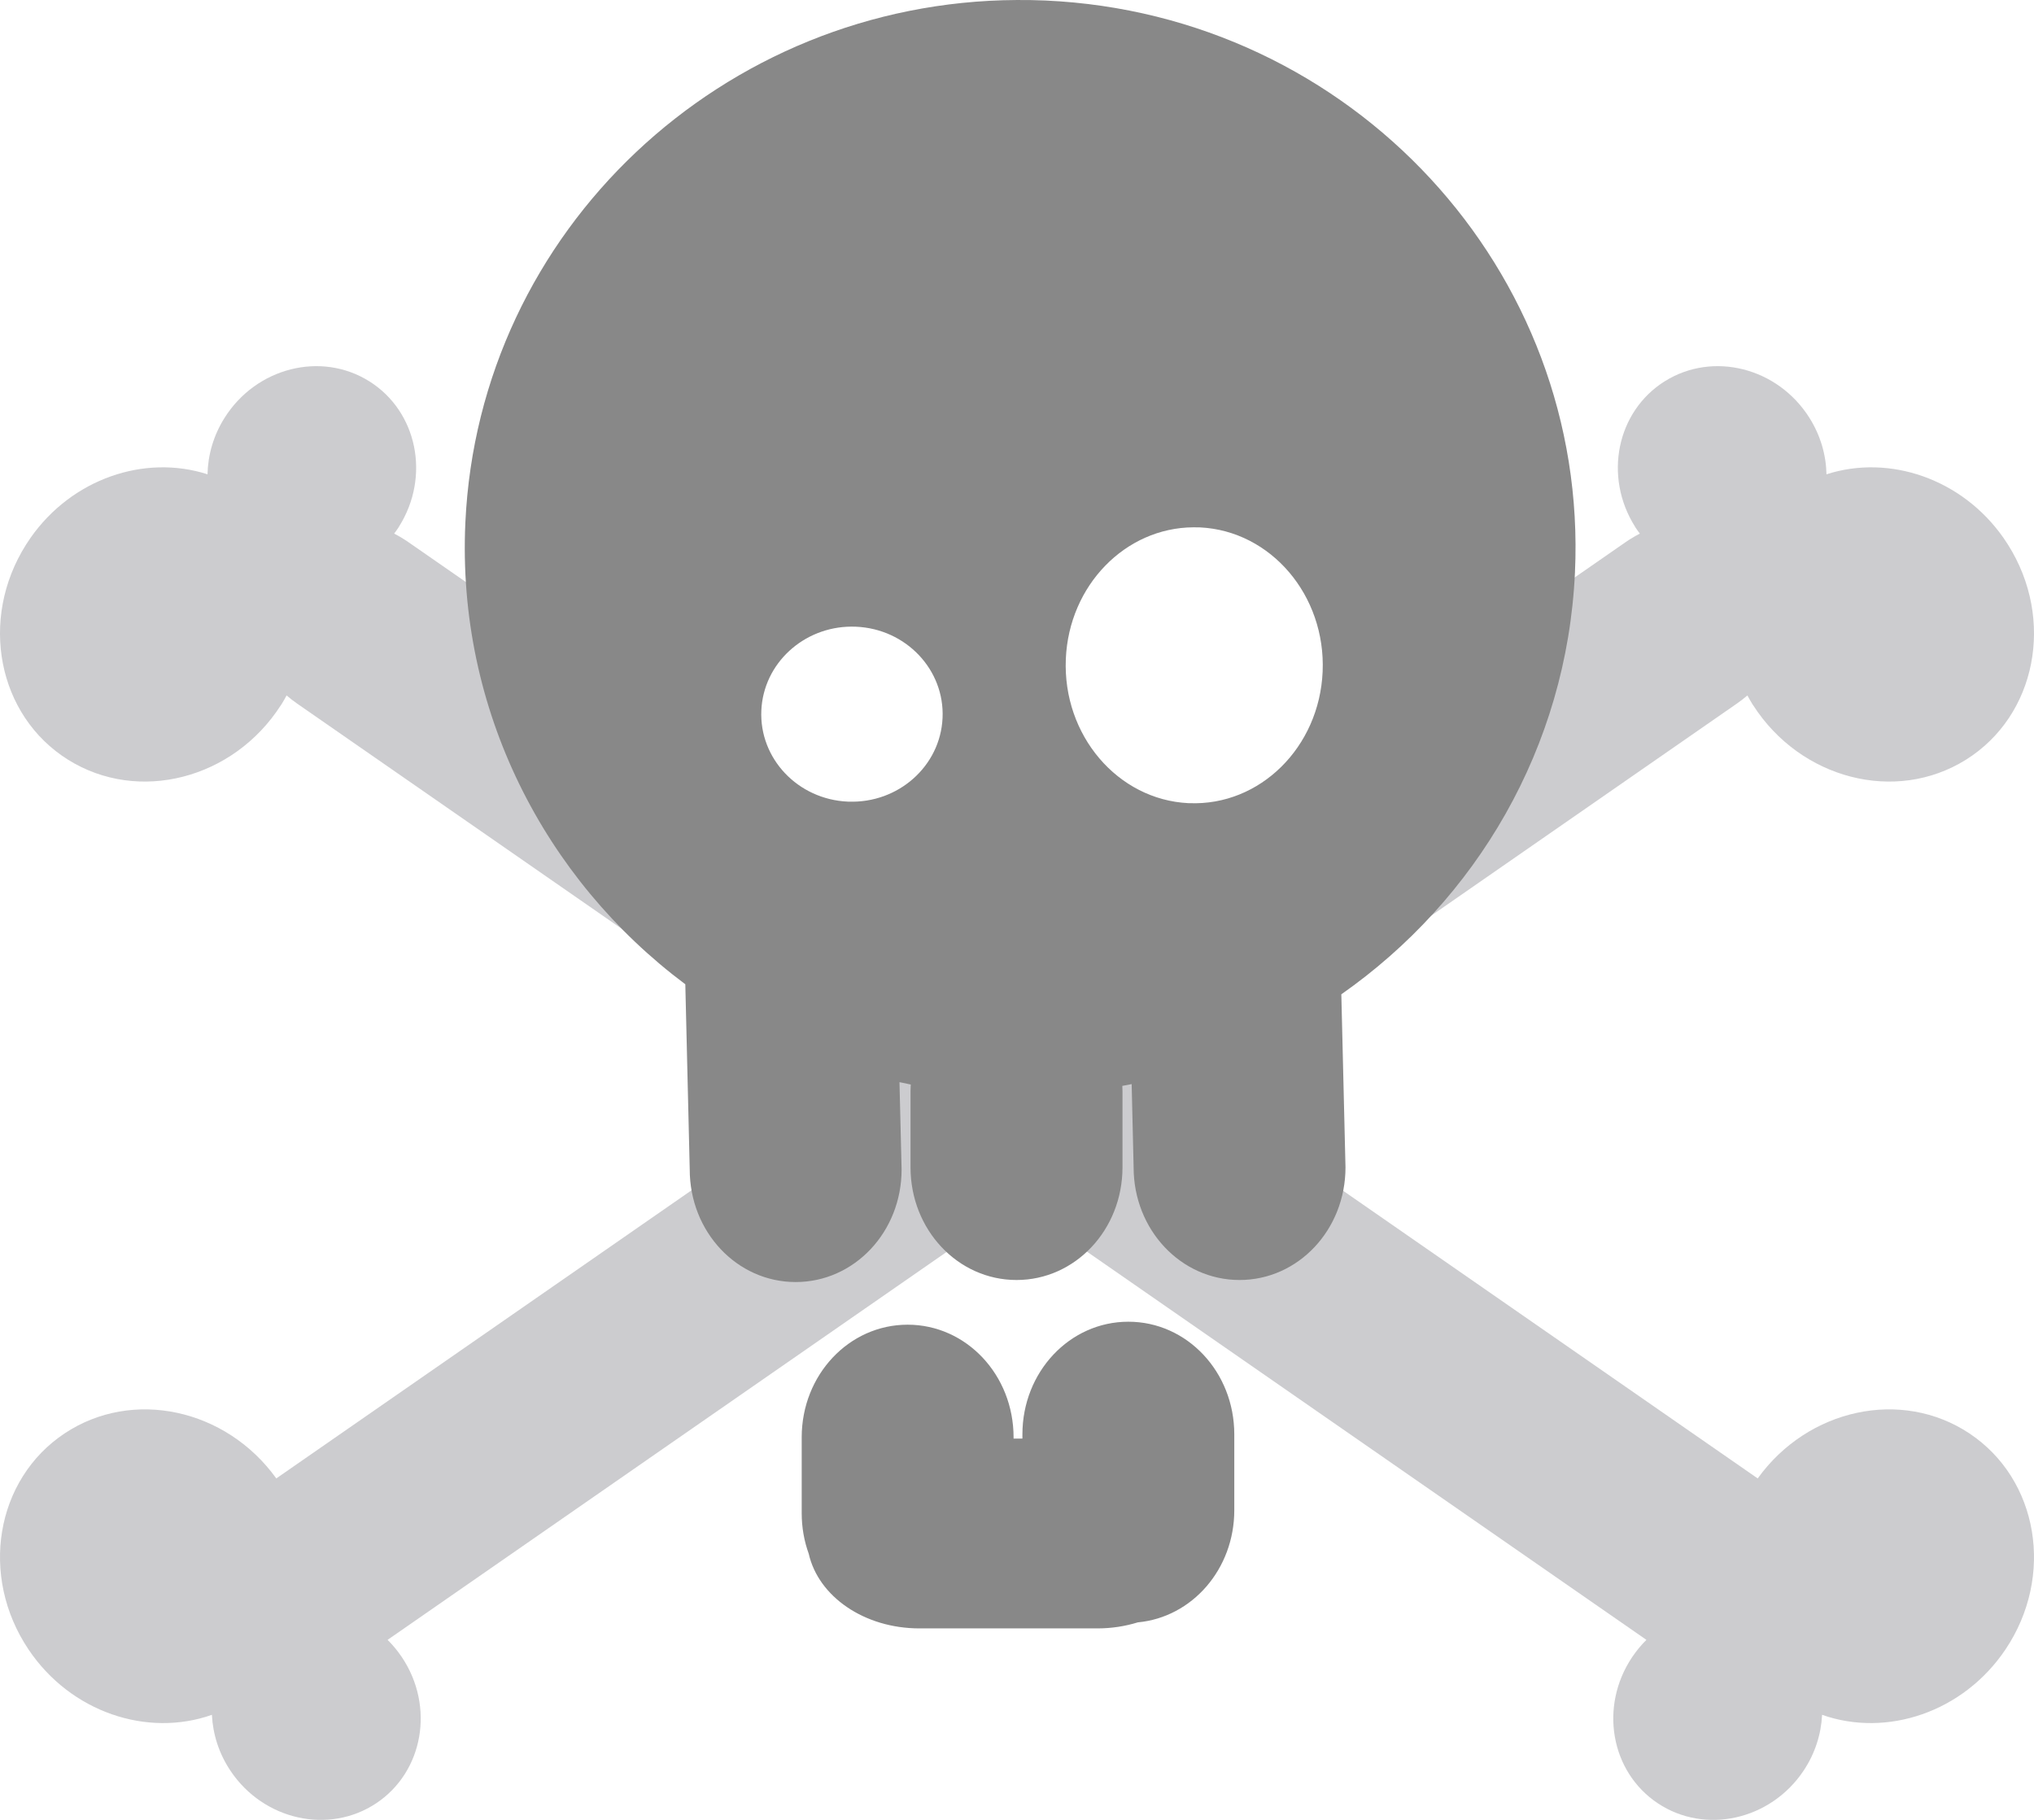
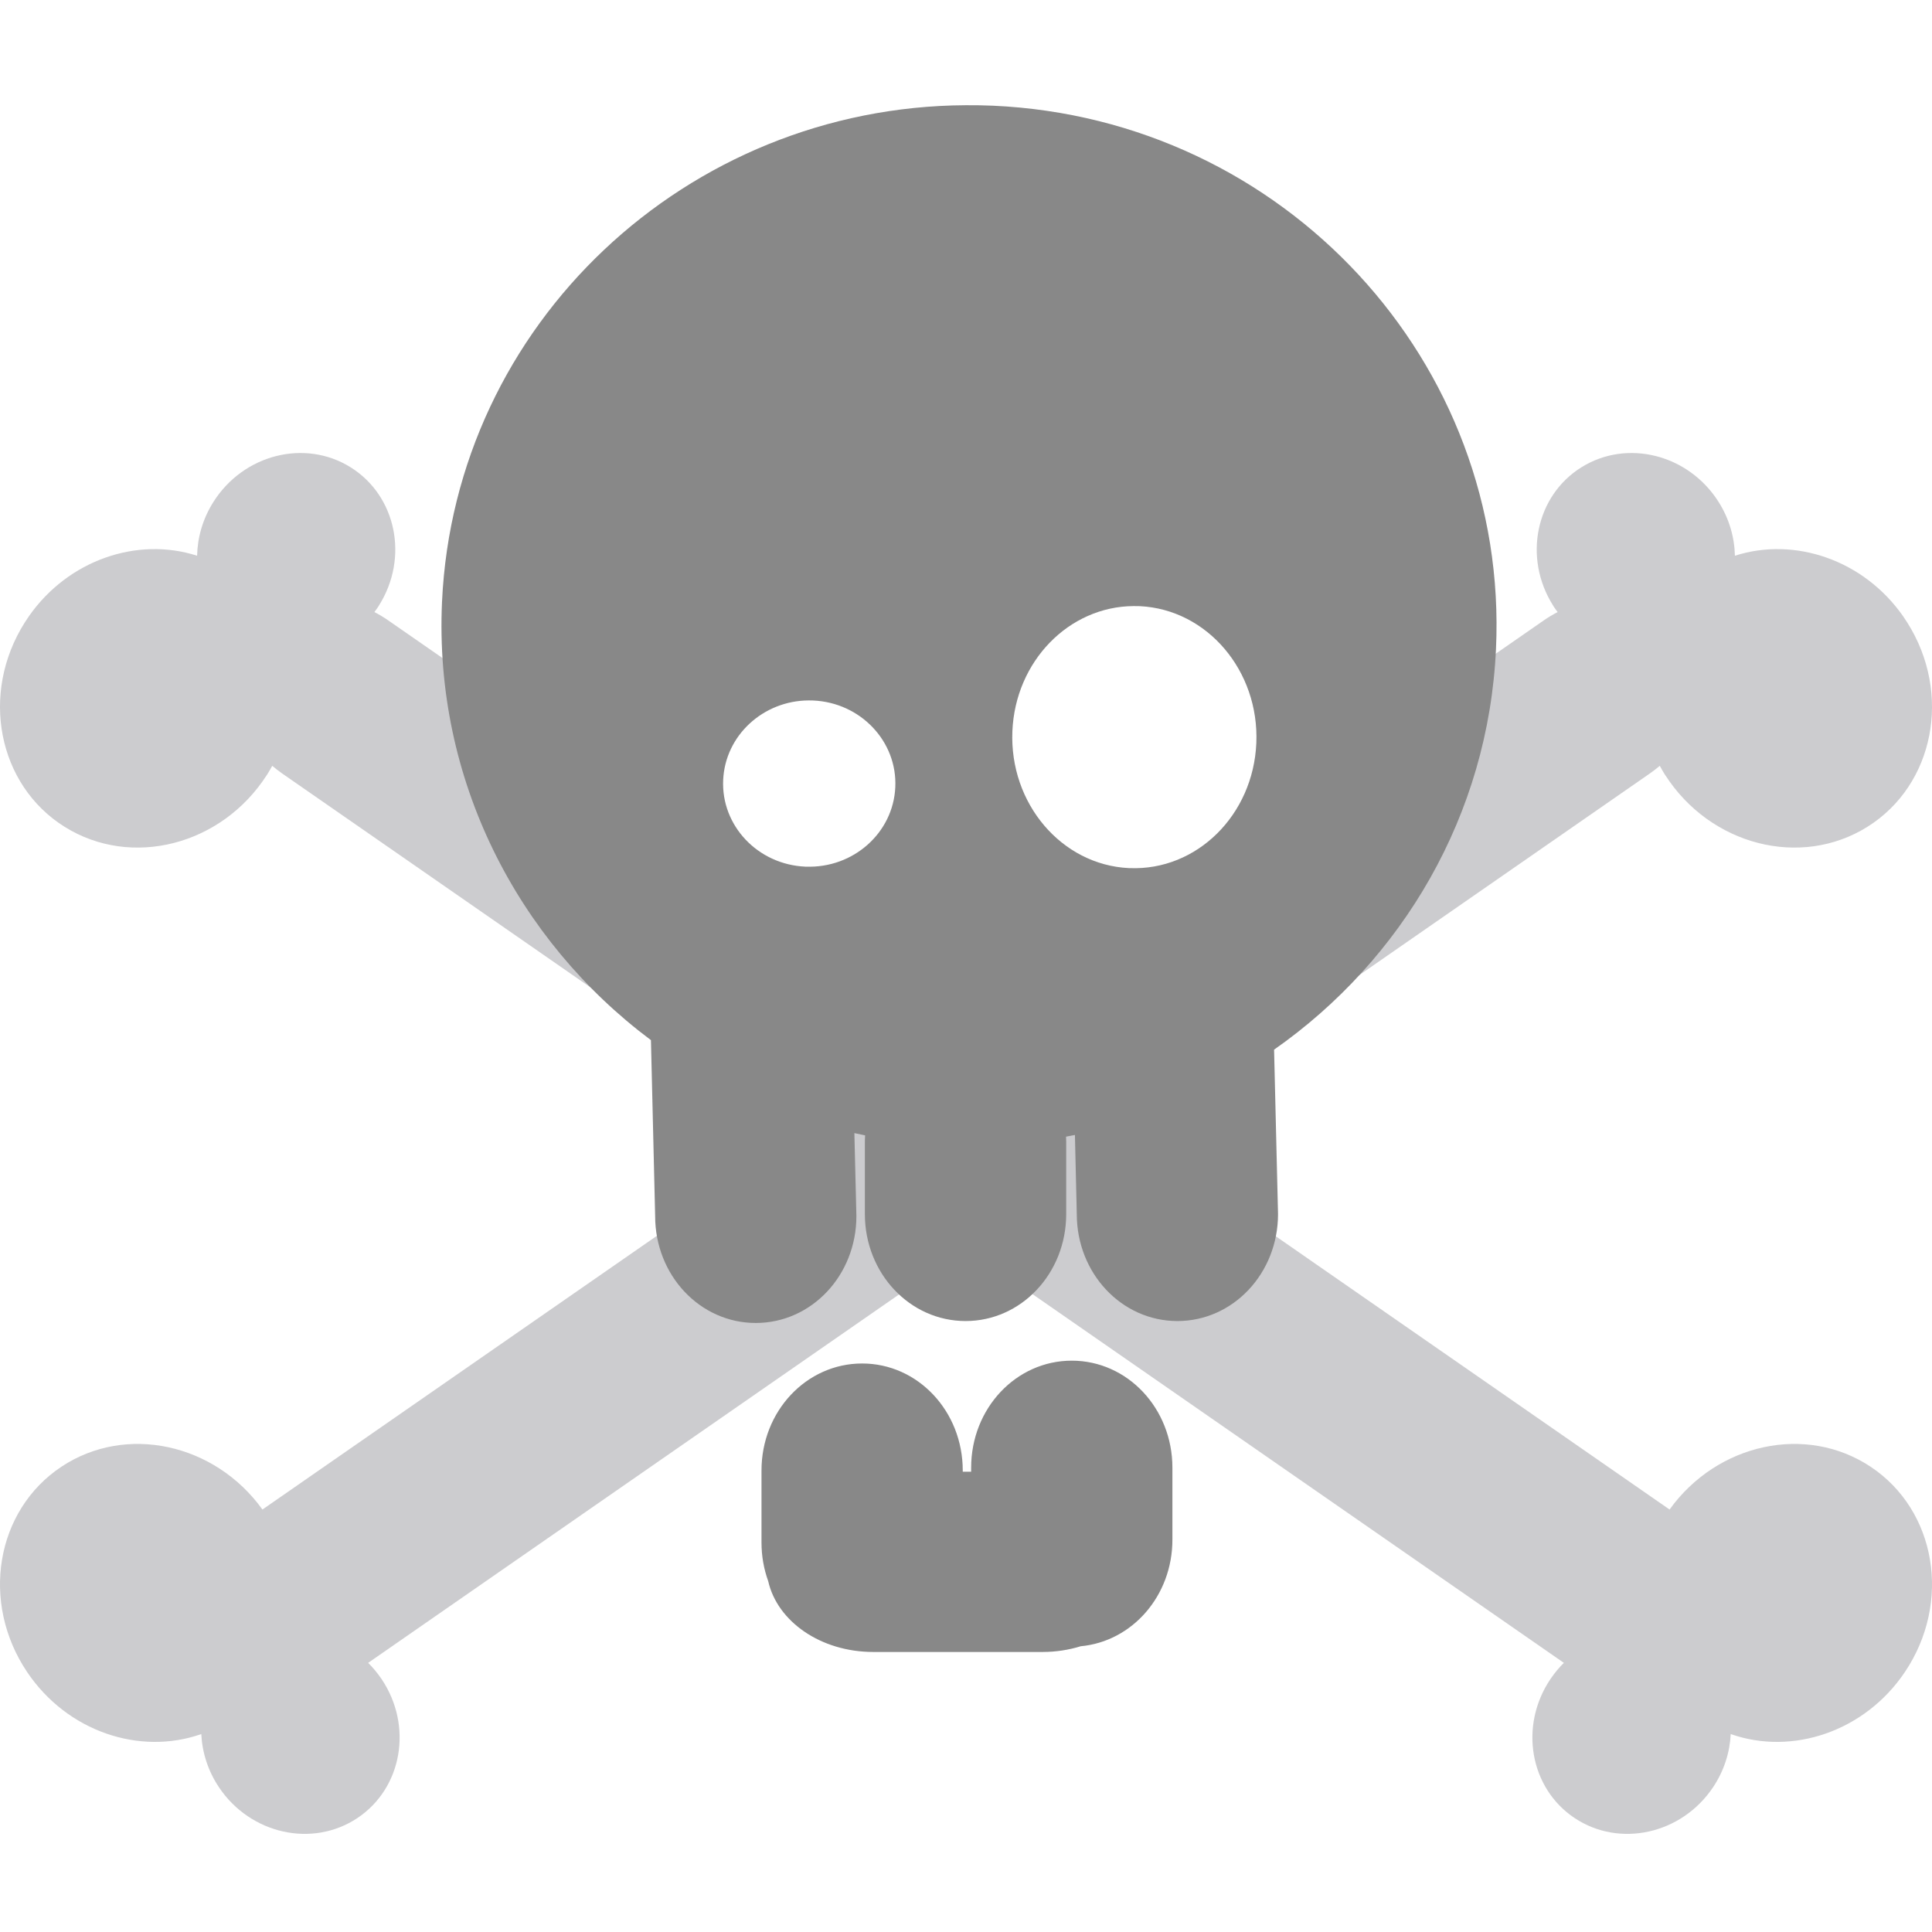
- <svg xmlns="http://www.w3.org/2000/svg" version="1.0" width="748.195" height="669.448" id="svg2">
-   <defs id="defs4" />
-   <g transform="translate(-3.099318,-306.6527)" id="layer1">
-     <path d="M 740.04,504.47 C 724.813,482.754 698.085,473.669 674.963,481.124 C 674.812,474.035 672.784,466.841 668.663,460.315 C 657.003,441.846 633.188,435.818 615.491,446.889 C 597.793,457.961 592.881,481.928 604.542,500.397 L 604.695,500.672 C 605.199,501.458 605.759,502.199 606.306,502.939 C 604.466,503.887 602.647,504.983 600.888,506.204 L 104.734,850.491 C 86.249,824.806 51.832,817.347 26.892,833.91 C 1.413,850.831 -4.54,886.436 13.602,913.424 C 29.126,936.52 57.28,945.843 81.049,937.446 C 81.397,944.531 83.615,951.676 87.918,958.088 C 100.091,976.224 124.097,981.551 141.478,969.989 C 158.859,958.427 163.077,934.342 150.905,916.207 L 150.727,915.95 C 149.208,913.722 147.513,911.7 145.672,909.872 L 642.006,565.46 C 643.36,564.52 644.649,563.518 645.869,562.475 C 646.466,563.556 647.063,564.651 647.732,565.709 L 647.982,566.068 C 665.472,593.3 700.409,602.259 726.227,586.135 C 752.169,569.933 759.097,534.481 741.717,506.996 C 741.174,506.137 740.617,505.293 740.04,504.47 z" id="path3165" style="opacity:1;fill:#cccccf;fill-opacity:1;fill-rule:nonzero;stroke:none;stroke-width:9.7;stroke-linecap:round;stroke-linejoin:miter;stroke-miterlimit:4;stroke-dasharray:none;stroke-dashoffset:0;stroke-opacity:1" />
-     <path d="M 418.156,792.844 C 396.565,792.844 379.188,811.33 379.188,834.281 L 379.188,835.844 L 375.938,835.844 L 375.938,835.375 C 375.938,812.424 358.56,793.938 336.969,793.938 C 315.377,793.938 298,812.424 298,835.375 L 298,863.281 C 298,868.554 298.919,873.588 300.594,878.219 C 304.13,893.865 320.947,905.656 341.312,905.656 L 406.781,905.656 C 412.018,905.656 417.02,904.861 421.625,903.438 C 441.578,901.582 457.125,883.895 457.125,862.188 L 457.125,834.281 C 457.125,811.33 439.748,792.844 418.156,792.844 z" id="rect3149" style="opacity:1;fill:#888888;fill-opacity:1;fill-rule:nonzero;stroke:none;stroke-width:9.7;stroke-linecap:round;stroke-linejoin:miter;stroke-miterlimit:4;stroke-dasharray:none;stroke-dashoffset:0;stroke-opacity:1" />
-     <path d="M 14.353,504.47 C 29.58,482.754 56.309,473.669 79.43,481.124 C 79.581,474.035 81.61,466.841 85.73,460.315 C 97.391,441.846 121.205,435.818 138.903,446.889 C 156.6,457.961 161.512,481.928 149.851,500.397 L 149.699,500.672 C 149.194,501.458 148.635,502.199 148.088,502.939 C 149.927,503.887 151.746,504.983 153.505,506.204 L 649.66,850.491 C 668.145,824.806 702.561,817.347 727.501,833.91 C 752.98,850.831 758.933,886.436 740.792,913.424 C 725.267,936.52 697.113,945.843 673.344,937.446 C 672.997,944.531 670.779,951.676 666.475,958.088 C 654.303,976.224 630.296,981.551 612.915,969.989 C 595.534,958.427 591.316,934.342 603.488,916.207 L 603.667,915.95 C 605.185,913.722 606.881,911.7 608.721,909.872 L 112.387,565.46 C 111.033,564.52 109.744,563.518 108.524,562.475 C 107.927,563.556 107.33,564.651 106.661,565.709 L 106.411,566.068 C 88.921,593.3 53.985,602.259 28.167,586.135 C 2.225,569.933 -4.704,534.481 12.676,506.996 C 13.219,506.137 13.776,505.293 14.353,504.47 z" id="path3176" style="opacity:1;fill:#cccccf;fill-opacity:1;fill-rule:nonzero;stroke:none;stroke-width:9.7;stroke-linecap:round;stroke-linejoin:miter;stroke-miterlimit:4;stroke-dasharray:none;stroke-dashoffset:0;stroke-opacity:1" />
-     <path d="M 377.125,306.656 C 269.099,307.212 179.248,391.304 174.281,498.906 C 171.106,567.697 203.404,630.026 255.188,668.719 C 255.193,668.723 255.182,668.746 255.188,668.75 L 256.812,736.844 C 256.812,759.795 274.19,778.25 295.781,778.25 C 317.373,778.25 334.75,759.795 334.75,736.844 L 333.969,704.719 C 335.343,705.019 336.74,705.321 338.125,705.594 C 338.076,706.445 338.031,707.291 338.031,708.156 L 338.031,736.062 C 338.031,759.014 355.44,777.5 377.031,777.5 C 398.623,777.5 416,759.014 416,736.062 L 416,708.156 C 416,707.46 415.969,706.781 415.938,706.094 C 417.086,705.883 418.233,705.667 419.375,705.438 L 420.094,736.062 C 420.094,759.014 437.471,777.5 459.062,777.5 C 480.654,777.5 498.031,759.014 498.031,736.062 L 496.5,672.406 C 546.053,637.716 579.463,581.698 582.438,517.25 C 587.564,406.176 500.305,311.899 387.656,306.844 C 384.136,306.686 380.61,306.638 377.125,306.656 z M 442.094,500.625 C 442.9,500.62 443.716,500.616 444.531,500.656 C 470.605,501.93 490.812,525.694 489.625,553.688 C 488.444,581.547 466.551,603.152 440.594,602.094 L 440.25,602.094 C 414.176,600.82 393.97,577.056 395.156,549.062 C 396.306,521.944 417.09,500.765 442.094,500.625 z M 316.281,537.156 C 316.85,537.153 317.425,537.162 318,537.188 C 336.396,537.996 350.65,553.056 349.812,570.812 C 348.979,588.484 333.532,602.203 315.219,601.531 L 314.969,601.531 C 296.573,600.723 282.319,585.662 283.156,567.906 C 283.967,550.705 298.64,537.245 316.281,537.156 z" id="path2160" style="opacity:1;fill:#888888;fill-opacity:1;fill-rule:nonzero;stroke:none;stroke-width:9.7;stroke-linecap:round;stroke-linejoin:miter;stroke-miterlimit:4;stroke-dasharray:none;stroke-dashoffset:0;stroke-opacity:1" />
+ <svg xmlns="http://www.w3.org/2000/svg" version="1.0" width="748.19" height="748.19" id="svg2">
+   <defs id="defs4">
+     </defs>
+   <g transform="translate(-3.099318,-265.9103)" id="layer1">
+     <path d="m 740.04,504.47 c -15.227,-21.716 -41.956,-30.801 -65.077,-23.346 -0.151,-7.089 -2.179,-14.283 -6.3,-20.809 -11.661,-18.469 -35.475,-24.497 -53.172,-13.426 -17.697,11.072 -22.609,35.039 -10.949,53.508 l 0.152,0.275 c 0.504,0.786 1.064,1.527 1.611,2.267 -1.84,0.948 -3.659,2.044 -5.418,3.265 L 104.734,850.491 c -18.485,-25.685 -52.901,-33.144 -77.842,-16.581 -25.479,16.921 -31.432,52.525 -13.29,79.514 15.525,23.096 43.678,32.419 67.448,24.022 0.347,7.085 2.565,14.23 6.869,20.642 12.172,18.136 36.179,23.463 53.56,11.901 17.381,-11.562 21.599,-35.647 9.427,-53.783 l -0.178,-0.257 c -1.518,-2.228 -3.214,-4.25 -5.054,-6.078 L 642.006,565.46 c 1.354,-0.94 2.643,-1.942 3.863,-2.985 0.597,1.08 1.194,2.175 1.863,3.233 l 0.249,0.359 c 17.49,27.232 52.427,36.191 78.245,20.067 25.942,-16.202 32.87,-51.654 15.49,-79.139 -0.543,-0.859 -1.1,-1.703 -1.677,-2.526 z" id="path3165" style="fill:#cccccf;fill-opacity:1;fill-rule:nonzero;stroke:none" />
+     <path d="m 418.156,792.844 c -21.591,0 -38.969,18.486 -38.969,41.438 l 0,1.562 -3.25,0 0,-0.469 c 0,-22.951 -17.377,-41.438 -38.969,-41.438 C 315.377,793.938 298,812.424 298,835.375 l 0,27.906 c 0,5.273 0.919,10.307 2.594,14.938 3.537,15.646 20.353,27.438 40.719,27.438 l 65.469,0 c 5.237,0 10.239,-0.795 14.844,-2.219 19.953,-1.856 35.5,-19.543 35.5,-41.25 l 0,-27.906 c 0,-22.951 -17.377,-41.438 -38.969,-41.438 z" id="rect3149" style="fill:#888888;fill-opacity:1;fill-rule:nonzero;stroke:none" />
+     <path d="m 14.353,504.47 c 15.227,-21.716 41.956,-30.801 65.077,-23.346 0.151,-7.089 2.179,-14.283 6.3,-20.809 11.661,-18.469 35.475,-24.497 53.172,-13.426 17.697,11.072 22.609,35.039 10.949,53.508 l -0.152,0.275 c -0.504,0.786 -1.064,1.527 -1.611,2.267 1.84,0.948 3.659,2.044 5.418,3.265 l 496.154,344.287 c 18.485,-25.685 52.901,-33.144 77.842,-16.581 25.479,16.921 31.432,52.525 13.29,79.514 -15.525,23.096 -43.678,32.419 -67.448,24.022 -0.347,7.085 -2.565,14.23 -6.869,20.642 -12.172,18.136 -36.179,23.463 -53.56,11.901 -17.381,-11.562 -21.599,-35.647 -9.427,-53.783 l 0.178,-0.257 c 1.518,-2.228 3.214,-4.25 5.054,-6.078 L 112.387,565.46 c -1.354,-0.94 -2.643,-1.942 -3.863,-2.985 -0.597,1.08 -1.194,2.175 -1.863,3.233 l -0.249,0.359 c -17.49,27.232 -52.427,36.191 -78.245,20.067 -25.942,-16.202 -32.87,-51.654 -15.49,-79.139 0.543,-0.859 1.1,-1.703 1.677,-2.526 z" id="path3176" style="fill:#cccccf;fill-opacity:1;fill-rule:nonzero;stroke:none" />
+     <path d="m 377.125,306.656 c -108.026,0.556 -197.877,84.647 -202.844,192.25 -3.175,68.791 29.123,131.12 80.906,169.812 0.005,0.004 -0.005,0.028 0,0.031 l 1.625,68.094 c 0,22.951 17.377,41.406 38.969,41.406 21.591,0 38.969,-18.455 38.969,-41.406 l -0.781,-32.125 c 1.374,0.3 2.771,0.602 4.156,0.875 -0.049,0.851 -0.094,1.698 -0.094,2.562 l 0,27.906 c 0,22.951 17.409,41.438 39,41.438 C 398.623,777.5 416,759.014 416,736.062 l 0,-27.906 c 0,-0.696 -0.031,-1.375 -0.062,-2.062 1.149,-0.211 2.295,-0.426 3.438,-0.656 l 0.719,30.625 c 0,22.951 17.377,41.438 38.969,41.438 21.591,0 38.969,-18.486 38.969,-41.438 L 496.5,672.406 C 546.053,637.716 579.463,581.698 582.438,517.25 587.564,406.176 500.305,311.899 387.656,306.844 c -3.52,-0.158 -7.047,-0.205 -10.531,-0.188 z M 442.094,500.625 c 0.807,-0.005 1.623,-0.009 2.438,0.031 26.074,1.274 46.28,25.038 45.094,53.031 -1.181,27.86 -23.074,49.465 -49.031,48.406 l -0.344,0 c -26.074,-1.274 -46.28,-25.038 -45.094,-53.031 1.15,-27.119 21.933,-48.297 46.938,-48.438 z m -125.812,36.531 c 0.569,-0.003 1.144,0.006 1.719,0.031 18.396,0.808 32.65,15.869 31.812,33.625 -0.833,17.671 -16.28,31.39 -34.594,30.719 l -0.25,0 c -18.396,-0.808 -32.65,-15.869 -31.812,-33.625 0.811,-17.201 15.484,-30.661 33.125,-30.75 z" id="path2160" style="fill:#888888;fill-opacity:1;fill-rule:nonzero;stroke:none" />
  </g>
</svg>
